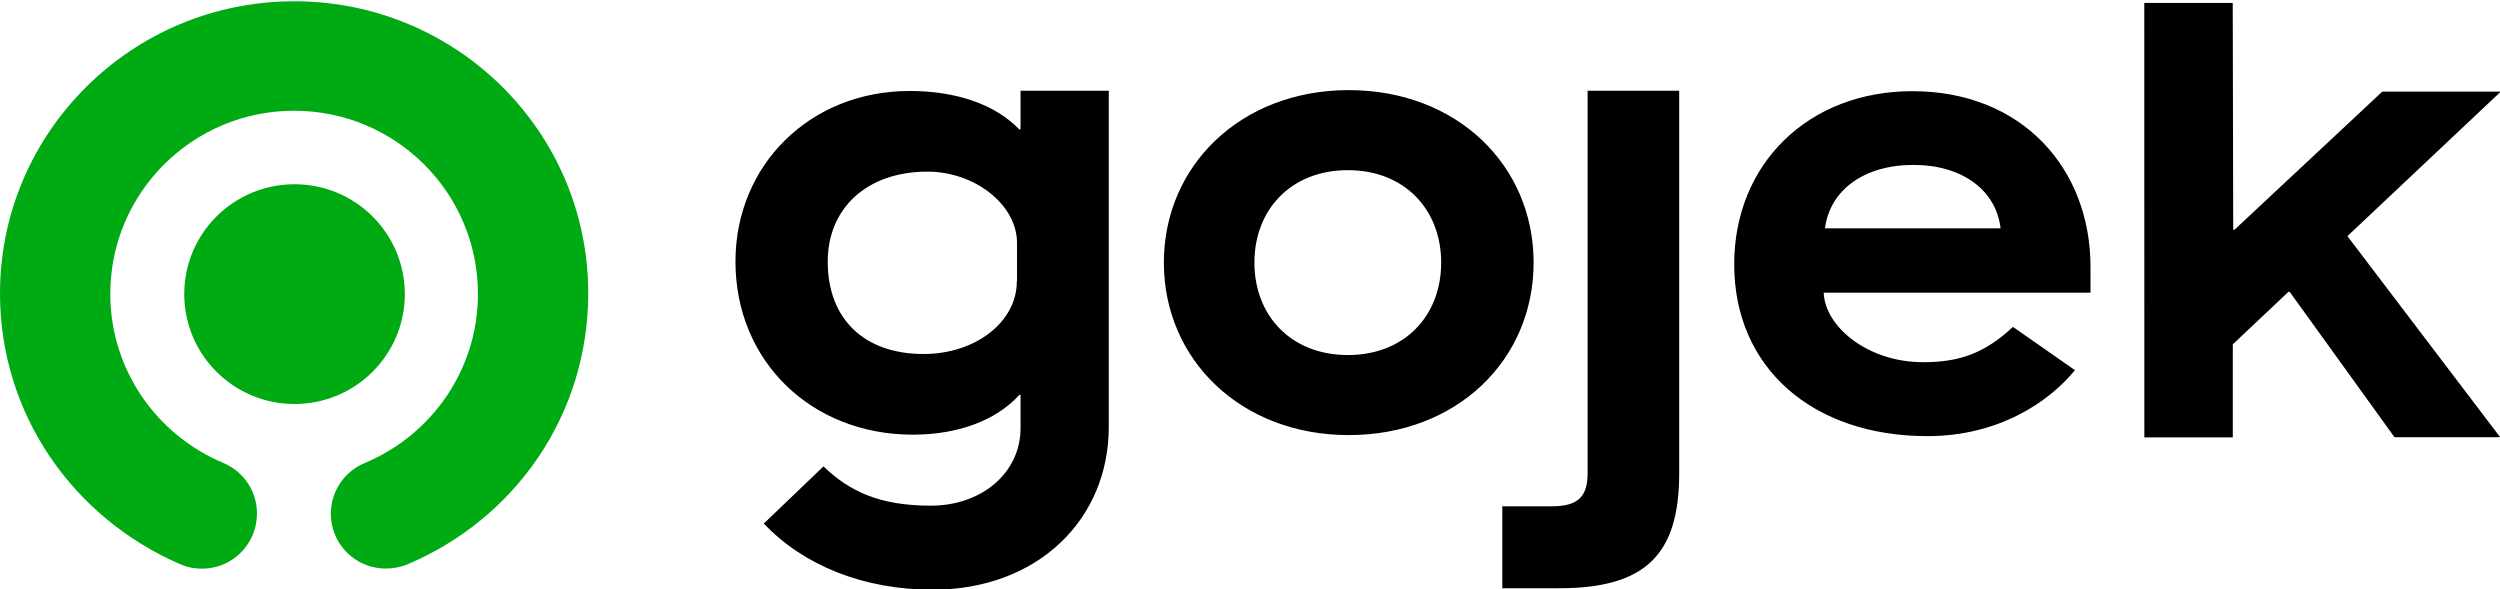
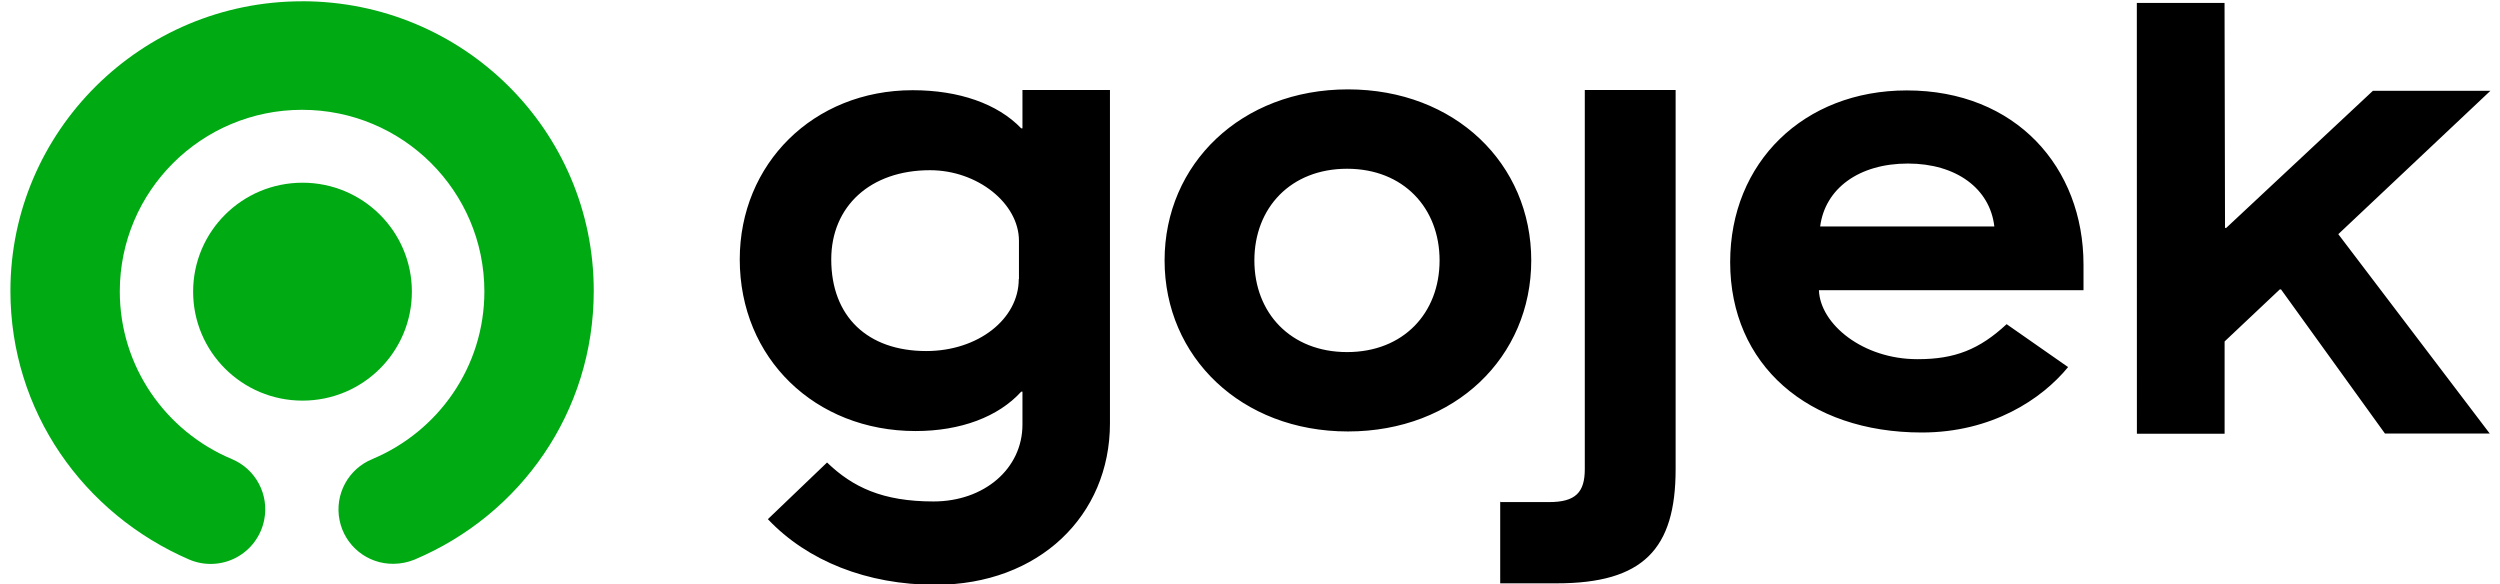
- <svg xmlns="http://www.w3.org/2000/svg" width="119" height="28" version="1.1" viewBox="0 0 119 28">
+ <svg xmlns="http://www.w3.org/2000/svg" width="240" height="56" version="1.1" viewBox="0 0 119 28">
  <g>
    <path d="m8.77 14c0-2.89 2.35-5.23 5.25-5.23 2.9 0 5.25 2.34 5.25 5.23 0 2.89-2.35 5.23-5.25 5.23-2.9 0-5.25-2.34-5.25-5.23" fill="#00AA13" />
    <path d="m14 0.062c-7.73 0-14 6.24-14 13.9 0 5.78 3.5 10.7 8.59 12.9a2.62 2.62 0 0 0 3.59-1.9 2.61 2.61 0 0 0-1.56-2.93v-1e-3c-3.15-1.32-5.37-4.42-5.37-8.04 0-4.82 3.92-8.72 8.75-8.72s8.75 3.9 8.75 8.72c0 3.62-2.22 6.72-5.37 8.04v2e-3a2.61 2.61 0 0 0 1.01 5.03 2.72 2.72 0 0 0 1.01-0.203c5.09-2.15 8.6-7.08 8.6-12.9 0-7.7-6.27-13.9-14-13.9" fill="#00AA13" />
    <path d="m68.6 12.5c0-2.52-1.74-4.4-4.44-4.4-2.71 0-4.45 1.88-4.45 4.4 0 2.52 1.74 4.4 4.45 4.4 2.71 0 4.44-1.88 4.44-4.4m-13.2 0c0-4.63 3.68-8.21 8.8-8.21 5.15 0 8.8 3.58 8.8 8.21s-3.65 8.21-8.8 8.21c-5.12 0-8.8-3.58-8.8-8.21m16.1 11.6h2.36c1.27 0 1.71-0.47 1.71-1.58v-18.2h4.36v18.2c0 3.84-1.56 5.48-5.71 5.48h-2.71v-3.96zm-23.1-10.7c0 1.92-1.96 3.45-4.44 3.45-2.81 0-4.56-1.65-4.56-4.4 0-2.54 1.87-4.28 4.74-4.28 2.28 0 4.27 1.59 4.27 3.39v1.83zm0.178-9.07v1.83h-0.06c-1.13-1.18-2.99-1.83-5.21-1.83-4.77 0-8.3 3.54-8.3 8.12 0 4.75 3.62 8.24 8.44 8.24 2.16 0 3.97-0.68 5.07-1.89h0.06v1.58c0 2.12-1.84 3.69-4.27 3.69-2.45 0-3.88-0.688-5.11-1.87l-2.84 2.72c1.9 2.01 4.77 3.15 8.04 3.15 4.98 0 8.38-3.33 8.38-7.75v-16h-4.21zm42.5 3.52c2.32 0 3.94 1.2 4.15 3.02h-8.36c0.236-1.82 1.86-3.02 4.21-3.02m0.45 9.39c-2.61 0-4.66-1.68-4.72-3.31h12.7v-1.23c0-4.66-3.24-8.36-8.48-8.36-4.95 0-8.48 3.46-8.48 8.24 0 4.93 3.73 8.18 9.2 8.18 3.36 0 5.76-1.6 7.02-3.14l-2.95-2.06c-1.31 1.22-2.5 1.68-4.25 1.68m10.5-17.1h4.21l0.023 10.8h0.057l7.04-6.58h5.64l-7.3 6.88 7.27 9.57h-5.03l-4.99-6.92h-0.057l-2.65 2.5v4.43h-4.21z" />
  </g>
</svg>
